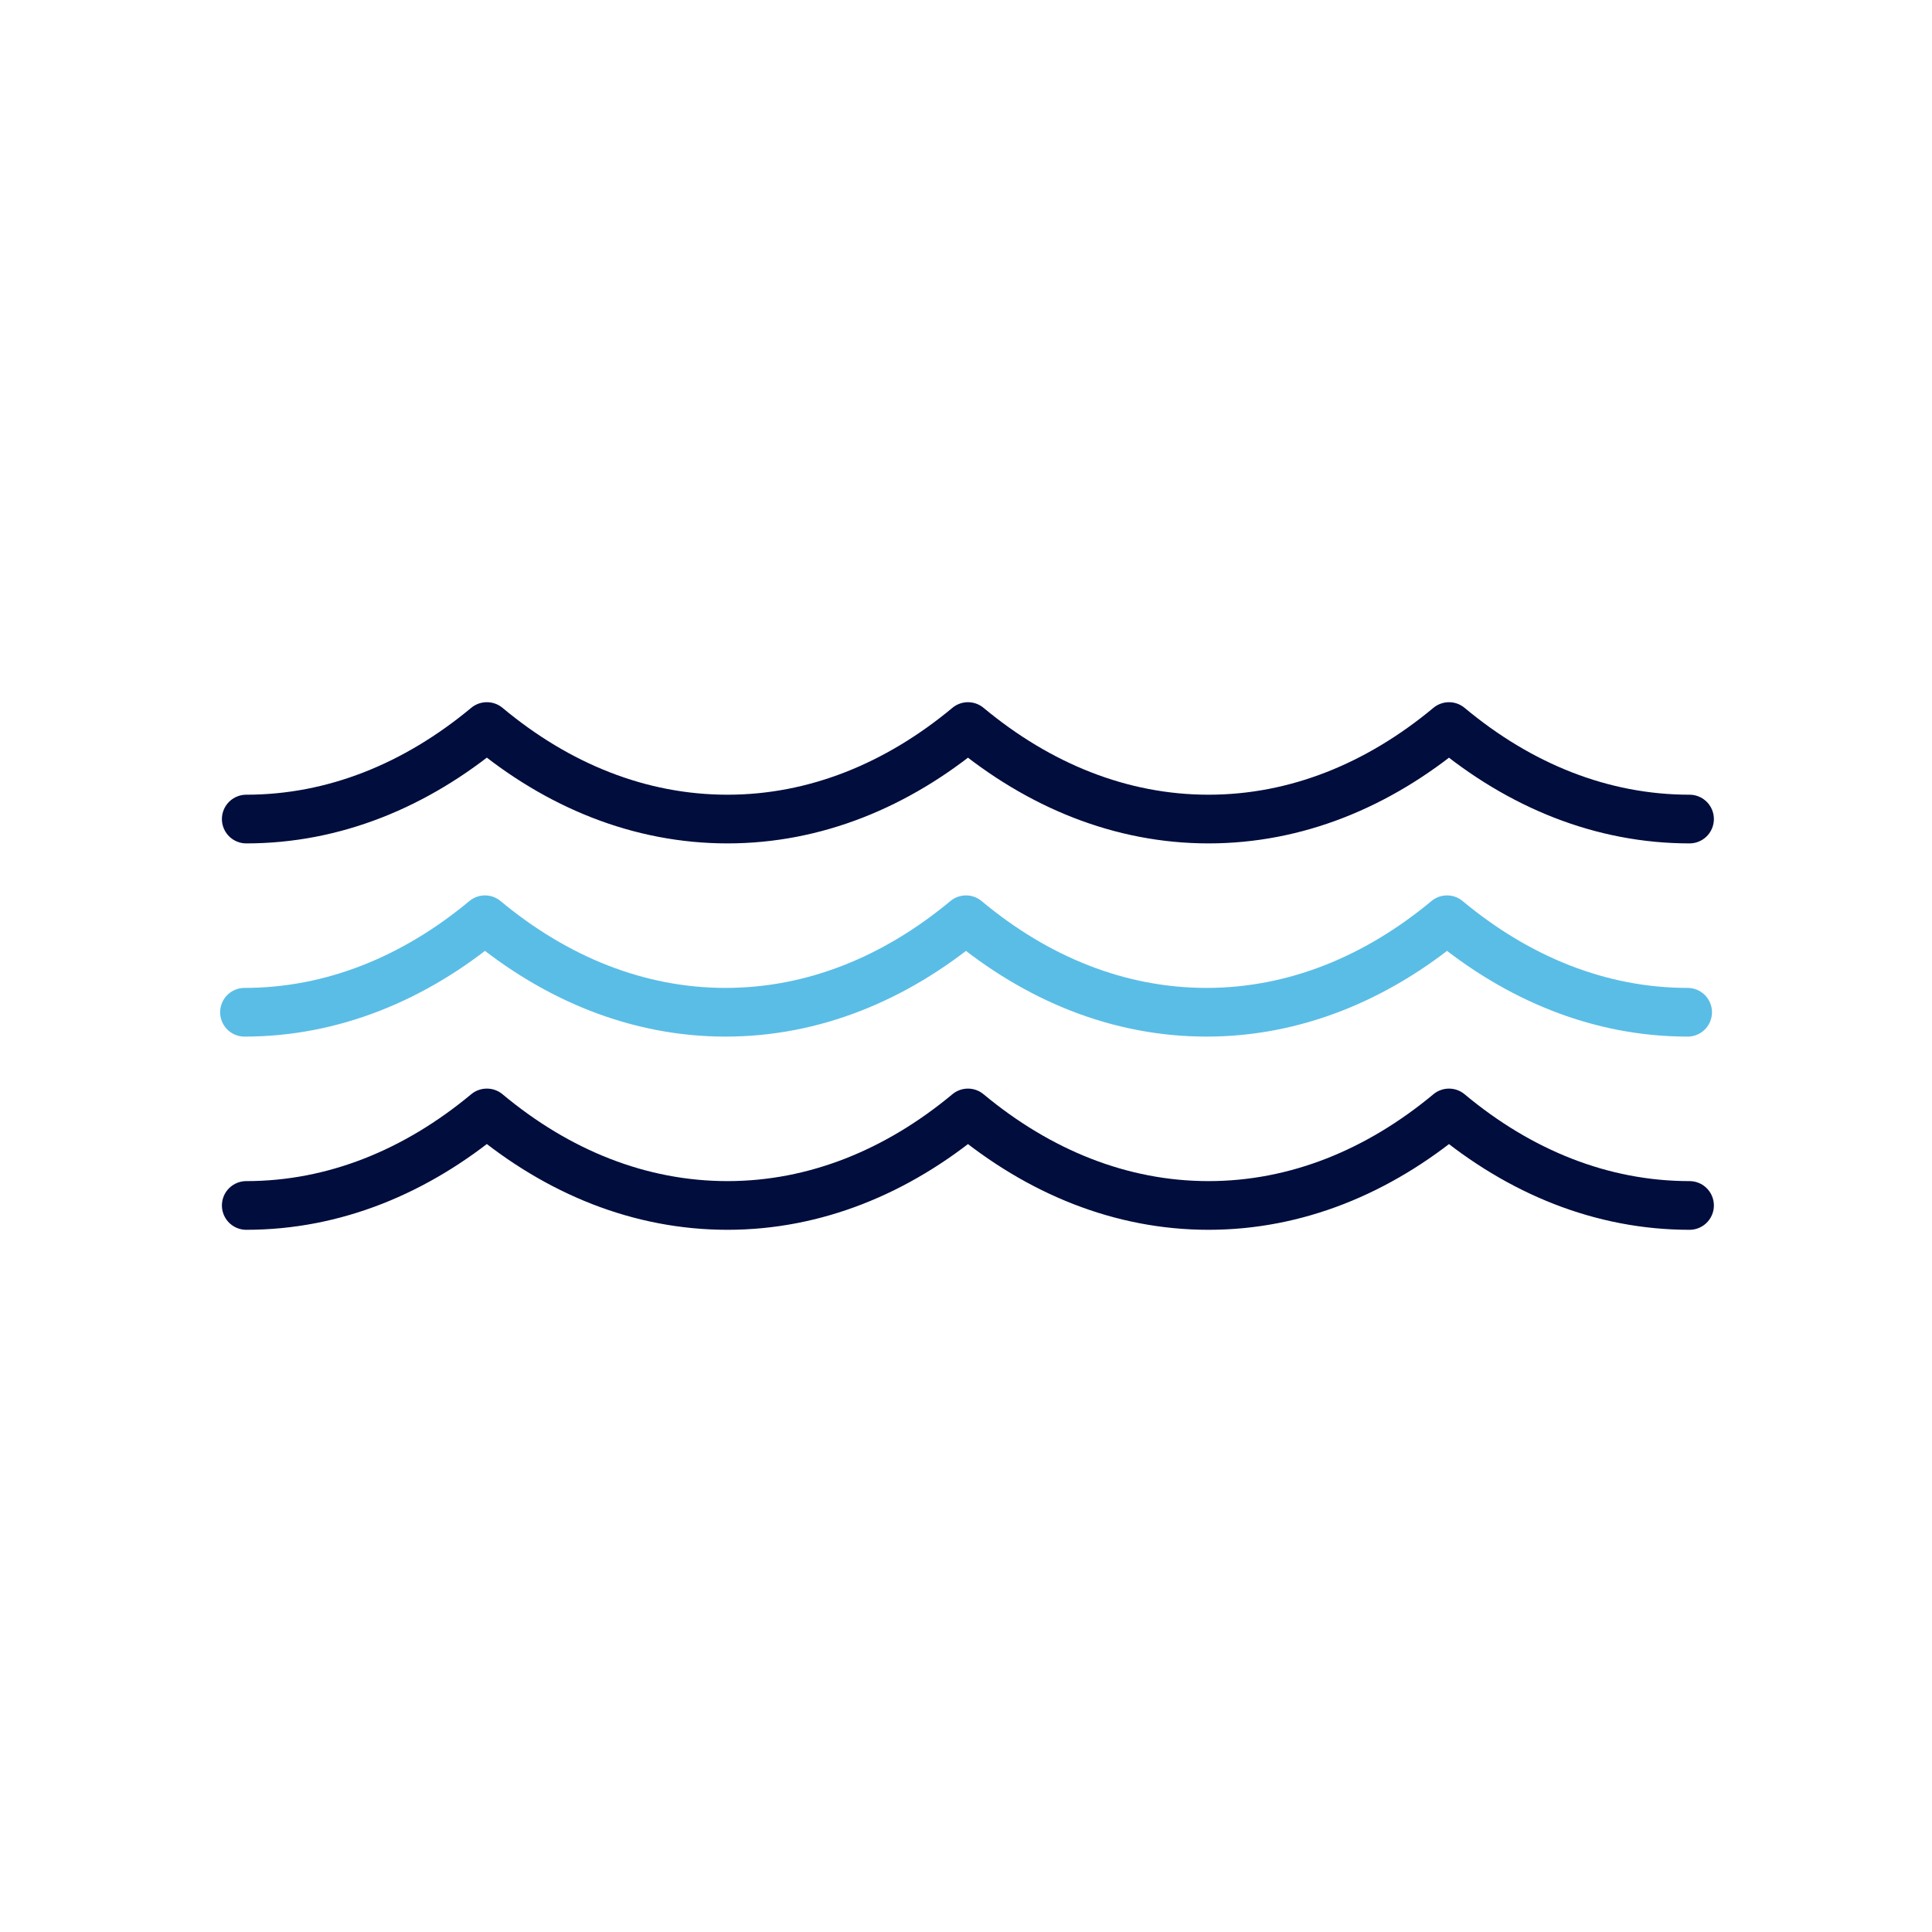
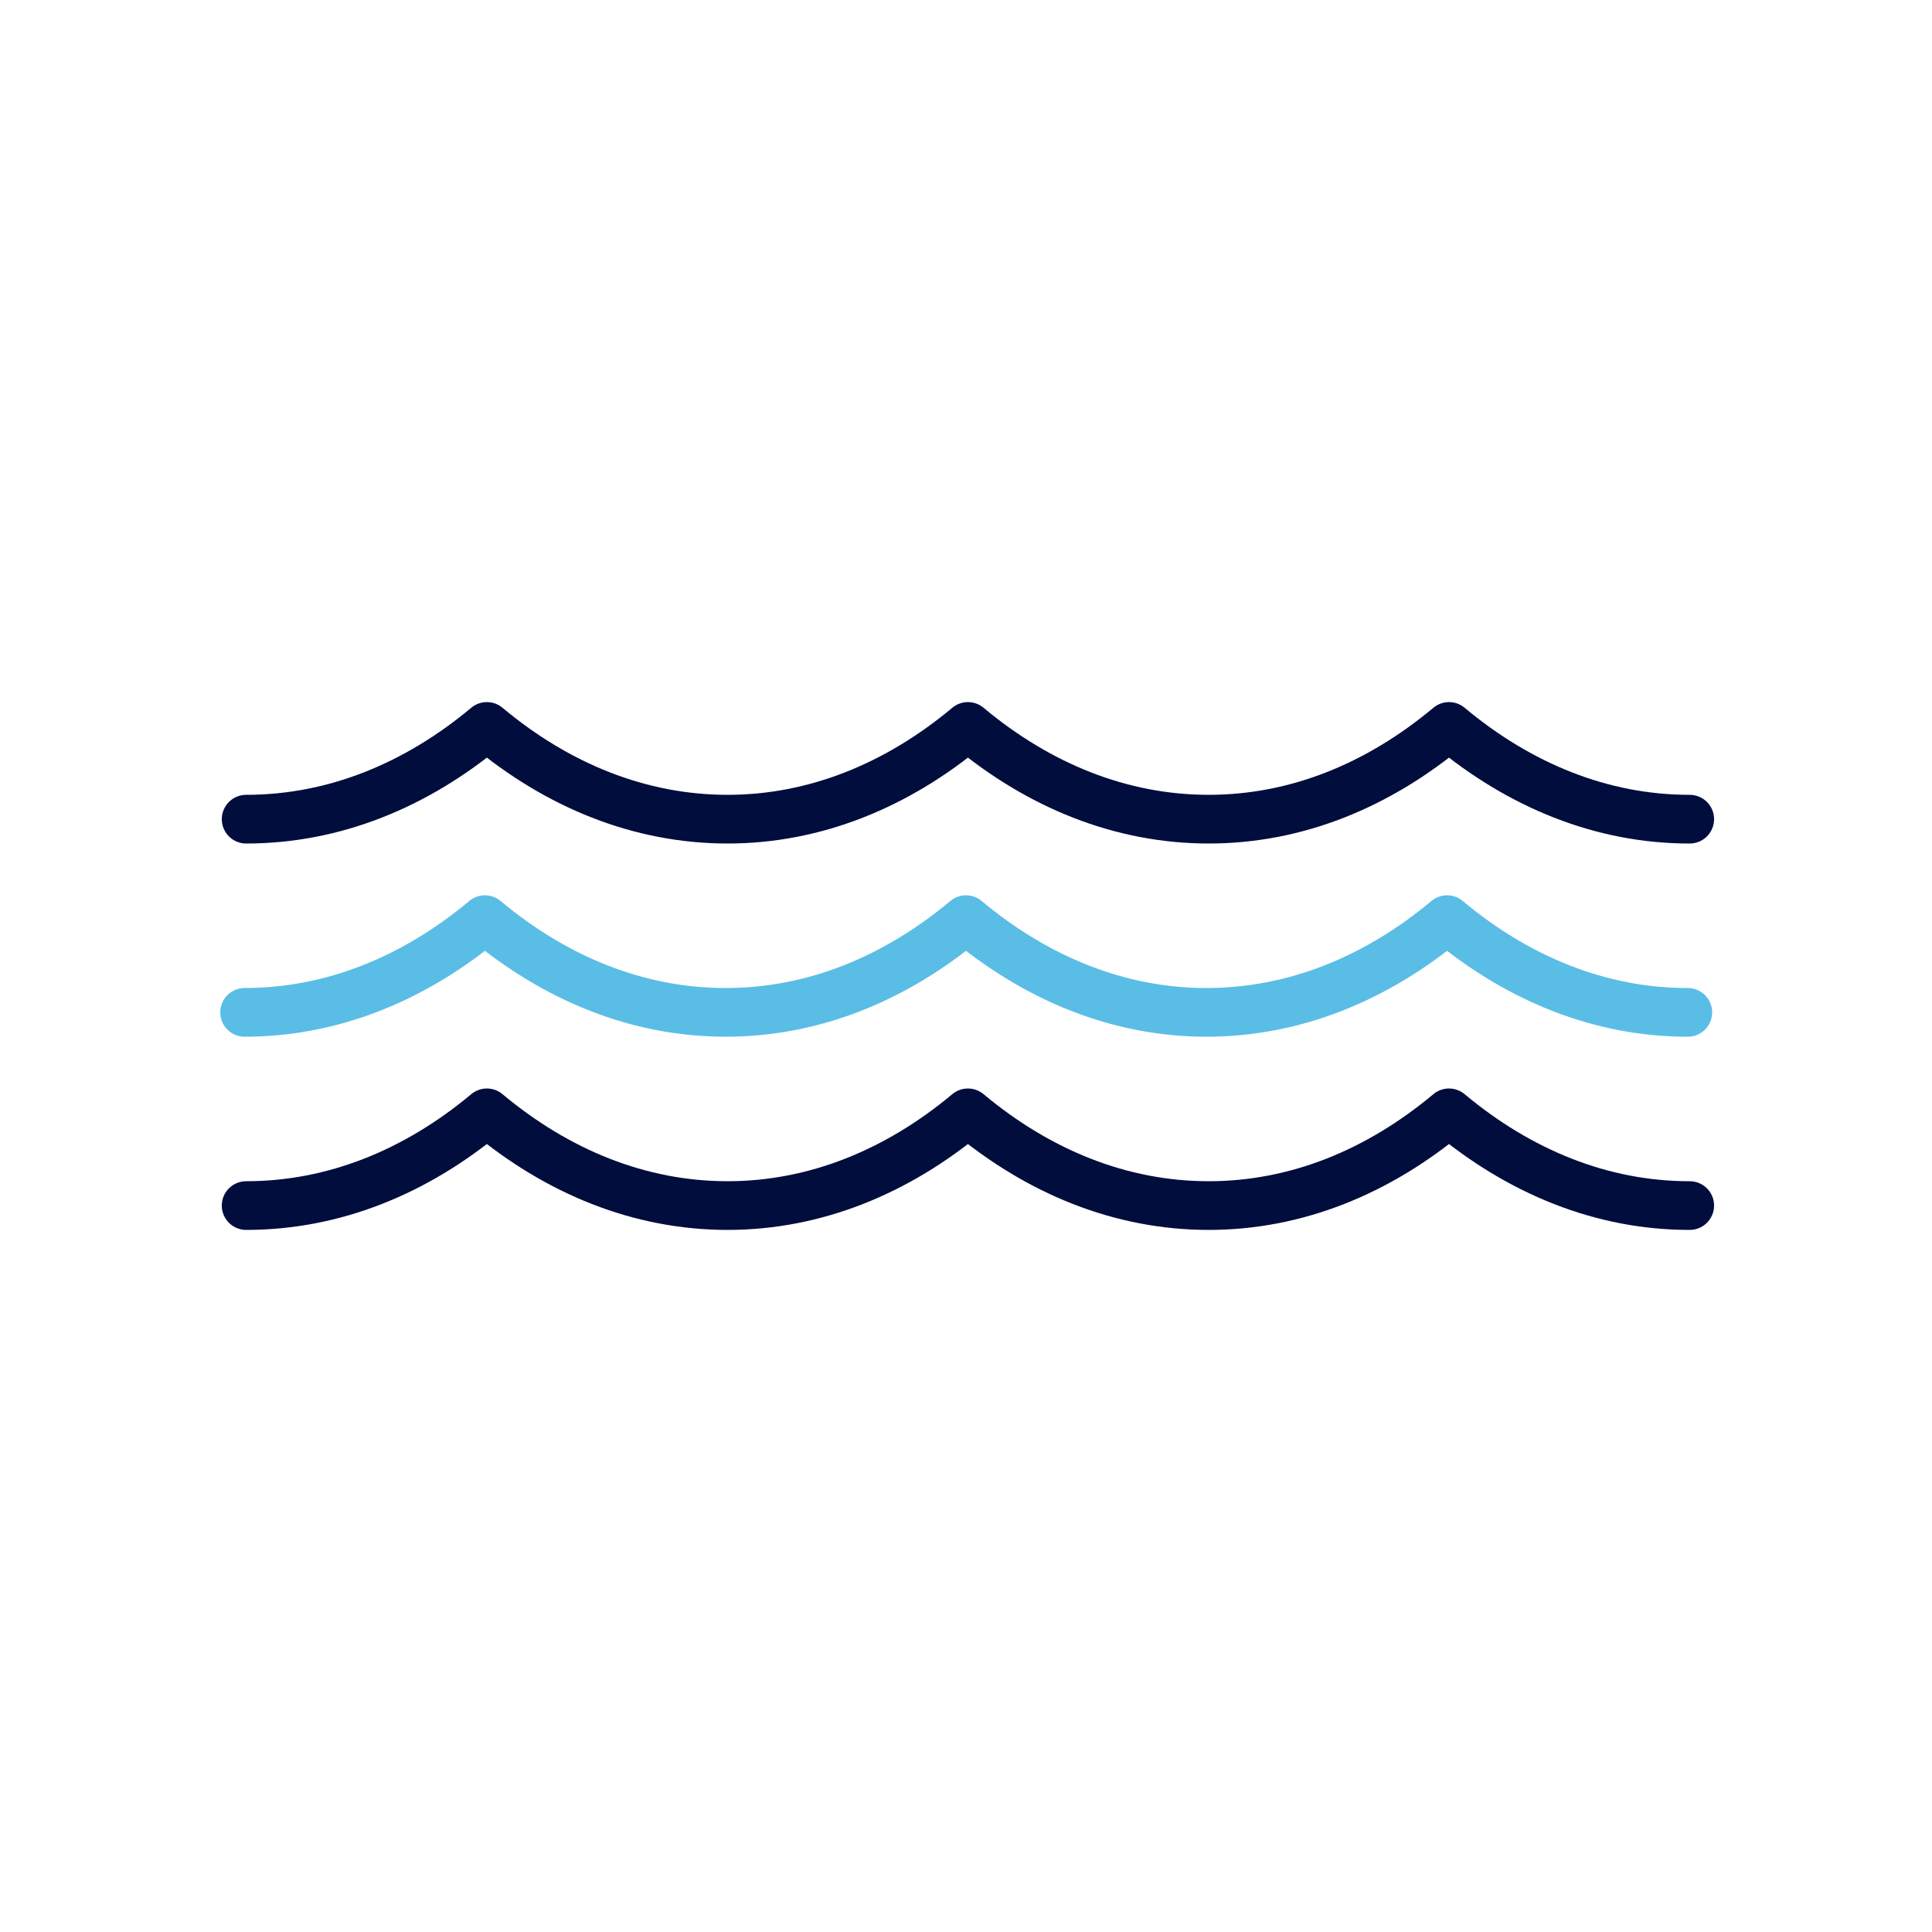
<svg xmlns="http://www.w3.org/2000/svg" viewBox="0 0 500 500" preserveAspectRatio="xMidYMid meet">
  <g transform="matrix(1,0,0,1,250,250)">
-     <path stroke-linecap="round" stroke-linejoin="round" fill-opacity="0" stroke="rgb(90,189,230)" stroke-width="12.6" d="M186.76,11.97 C186.75,11.97 186.74,11.97 186.73,11.97 C164.07,11.97 142.8,3.27 124.49,-11.97 C106.18,3.27 84.91,11.97 62.24,11.97 C39.58,11.97 18.32,3.33 0,-11.97 C-18.32,3.27 -39.54,11.97 -62.24,11.97 C-84.91,11.97 -106.17,3.27 -124.49,-11.97 C-142.8,3.27 -164.07,11.97 -186.73,11.97 C-186.73,11.97 -186.73,11.97 -186.73,11.97" />
+     <path stroke-linecap="round" stroke-linejoin="round" fill-opacity="0" stroke="rgb(90,189,230)" stroke-width="12.6" d="M186.8,12 C186.8,12 186.7,12 186.7,12 C164.1,12 142.8,3.3 124.5,-12 C106.2,3.3 84.9,12 62.2,12 C39.6,12 18.3,3.3 0,-12 C-18.3,3.3 -39.5,12 -62.2,12 C-84.9,12 -106.2,3.3 -124.5,-12 C-142.8,3.3 -164.1,12 -186.7,12 C-186.7,12 -186.7,12 -186.7,12" />
  </g>
  <g transform="matrix(1,0,0,1,375,300)">
-     <path stroke-linecap="round" stroke-linejoin="round" fill-opacity="0" stroke="rgb(0,13,61)" stroke-width="12.6" d="M62.25,11.97 C62.25,11.97 62.25,11.97 62.24,11.97 C39.58,11.97 18.32,3.33 0,-11.97 C-18.32,3.27 -39.54,11.97 -62.24,11.97 C-84.91,11.97 -106.17,3.27 -124.49,-11.97 C-142.8,3.27 -164.07,11.97 -186.73,11.97 C-209.4,11.97 -230.66,3.33 -248.98,-11.97 C-248.98,-11.97 -249.02,-11.97 -249.02,-11.97 C-267.34,3.27 -288.56,11.97 -311.27,11.97" />
+     <path stroke-linecap="round" stroke-linejoin="round" fill-opacity="0" stroke="rgb(0,13,61)" stroke-width="12.6" d="M62.3,12 C62.2,12 62.2,12 62.2,12 C39.6,12 18.3,3.3 0,-12 C-18.3,3.3 -39.5,12 -62.2,12 C-84.9,12 -106.2,3.3 -124.5,-12 C-142.8,3.3 -164.1,12 -186.7,12 C-209.4,12 -230.7,3.3 -249,-12 C-249,-12 -249,-12 -249,-12 C-267.3,3.3 -288.6,12 -311.3,12" />
  </g>
  <g transform="matrix(1,0,0,1,375,200)">
-     <path stroke-linecap="round" stroke-linejoin="round" fill-opacity="0" stroke="rgb(0,13,61)" stroke-width="12.6" d="M62.25,11.97 C62.25,11.97 62.25,11.97 62.24,11.97 C39.58,11.97 18.32,3.33 0,-11.97 C-18.32,3.27 -39.54,11.97 -62.24,11.97 C-84.91,11.97 -106.17,3.27 -124.49,-11.97 C-142.8,3.27 -164.07,11.97 -186.73,11.97 C-209.4,11.97 -230.66,3.33 -248.98,-11.97 C-248.98,-11.97 -249.02,-11.97 -249.02,-11.97 C-267.34,3.27 -288.56,11.97 -311.27,11.97" />
+     <path stroke-linecap="round" stroke-linejoin="round" fill-opacity="0" stroke="rgb(0,13,61)" stroke-width="12.6" d="M62.3,12 C62.2,12 62.2,12 62.2,12 C39.6,12 18.3,3.3 0,-12 C-18.3,3.3 -39.5,12 -62.2,12 C-84.9,12 -106.2,3.3 -124.5,-12 C-142.8,3.3 -164.1,12 -186.7,12 C-209.4,12 -230.7,3.3 -249,-12 C-249,-12 -249,-12 -249,-12 C-267.3,3.3 -288.6,12 -311.3,12" />
  </g>
</svg>
